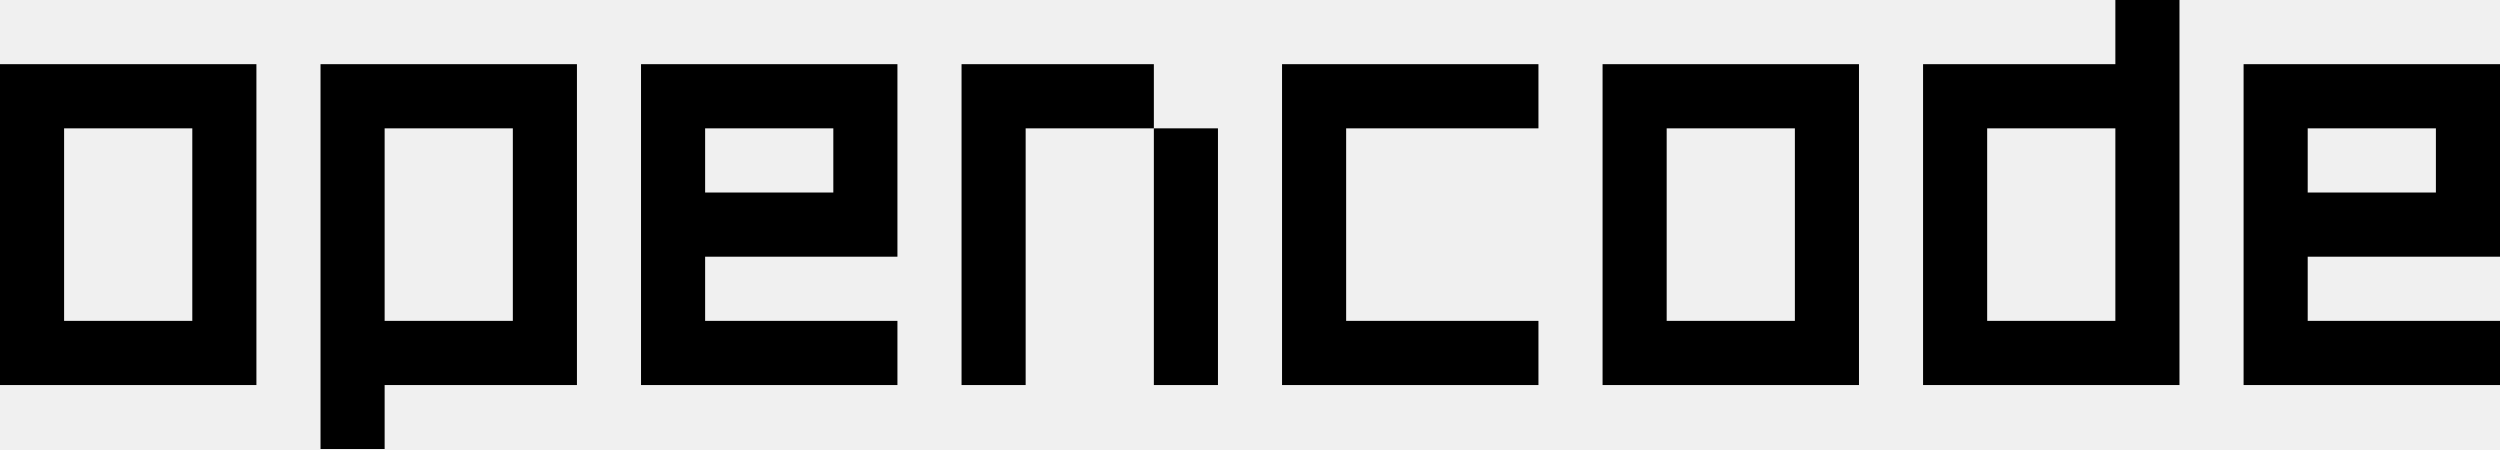
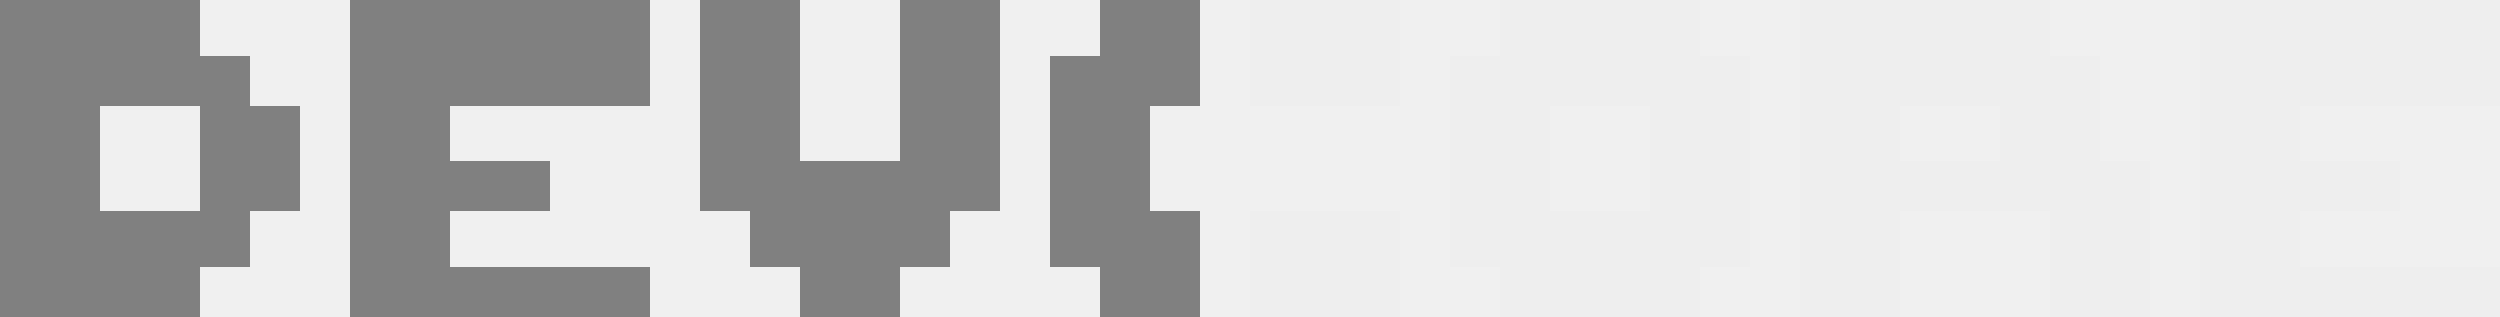
- <svg xmlns="http://www.w3.org/2000/svg" width="640" height="115" viewBox="0 0 640 115" fill="none">
-   <g clip-path="url(#clip0_1401_86353)">
-     <mask id="mask0_1401_86353" style="mask-type:luminance" maskUnits="userSpaceOnUse" x="0" y="0" width="640" height="115">
-       <path d="M640 0H0V115H640V0Z" fill="white" />
-     </mask>
-     <g mask="url(#mask0_1401_86353)">
-       <path d="M49.231 32.857H16.41V82.143H49.231V32.857ZM65.641 98.572H0V16.429H65.641V98.572Z" fill="black" />
-       <path d="M98.465 82.143H131.285V32.857H98.465V82.143ZM147.696 98.572H98.465V115H82.055V16.429H147.696V98.572Z" fill="black" />
-       <path d="M229.743 65.714H180.512V82.143H229.743V98.572H164.102V16.429H229.743V65.714ZM180.512 49.286H213.332V32.857H180.512V49.286Z" fill="black" />
-       <path d="M295.387 32.857H262.567V98.572H246.156V16.429H295.387V32.857ZM311.797 98.572H295.387V32.857H311.797V98.572Z" fill="black" />
-       <path d="M393.844 32.857H344.613V82.143H393.844V98.572H328.203V16.429H393.844V32.857Z" fill="black" />
-       <path d="M459.489 32.857H426.668V82.143H459.489V32.857ZM475.899 98.572H410.258V16.429H475.899V98.572Z" fill="black" />
-       <path d="M541.535 32.857H508.715V82.143H541.535V32.857ZM557.946 98.571H492.305V16.429H541.535V0H557.946V98.571Z" fill="black" />
-       <path d="M590.77 32.857V49.286H623.59V32.857H590.77ZM640 65.714H590.77V82.143H640V98.572H574.359V16.429H640V65.714Z" fill="black" />
-     </g>
+ <svg xmlns="http://www.w3.org/2000/svg" width="450" height="57" viewBox="0 0 450 57" role="img" aria-label="DevCore logo" shape-rendering="crispEdges">
+   <g fill="#808080">
+     <rect x="0" y="0" width="36" height="10" />
+     <rect x="198" y="0" width="18" height="10" />
+     <rect x="0" y="10" width="45" height="9" />
+     <rect x="63" y="0" width="54" height="19" />
+     <rect x="189" y="10" width="27" height="9" />
+     <rect x="63" y="19" width="18" height="10" />
+     <rect x="126" y="0" width="18" height="29" />
+     <rect x="162" y="0" width="18" height="29" />
+     <rect x="0" y="19" width="18" height="19" />
+     <rect x="36" y="19" width="18" height="19" />
+     <rect x="63" y="29" width="36" height="9" />
+     <rect x="126" y="29" width="54" height="9" />
+     <rect x="189" y="19" width="18" height="19" />
+     <rect x="0" y="38" width="45" height="10" />
+     <rect x="63" y="38" width="18" height="10" />
+     <rect x="135" y="38" width="36" height="10" />
+     <rect x="189" y="38" width="27" height="10" />
+     <rect x="0" y="48" width="36" height="9" />
+     <rect x="63" y="48" width="54" height="9" />
+     <rect x="144" y="48" width="18" height="9" />
+     <rect x="198" y="48" width="18" height="9" />
  </g>
-   <defs>
-     <clipPath id="clip0_1401_86353">
-       <rect width="640" height="115" fill="white" />
-     </clipPath>
-   </defs>
+   <g fill="#eeeeee">
+     <rect x="270" y="0" width="36" height="10" />
+     <rect x="324" y="0" width="45" height="10" />
+     <rect x="225" y="0" width="27" height="19" />
+     <rect x="261" y="10" width="54" height="9" />
+     <rect x="324" y="10" width="54" height="9" />
+     <rect x="396" y="0" width="54" height="19" />
+     <rect x="324" y="19" width="18" height="10" />
+     <rect x="360" y="19" width="18" height="10" />
+     <rect x="396" y="19" width="18" height="10" />
+     <rect x="261" y="19" width="18" height="19" />
+     <rect x="297" y="19" width="18" height="19" />
+     <rect x="324" y="29" width="63" height="9" />
+     <rect x="396" y="29" width="36" height="9" />
+     <rect x="261" y="38" width="54" height="10" />
+     <rect x="396" y="38" width="18" height="10" />
+     <rect x="225" y="38" width="27" height="19" />
+     <rect x="270" y="48" width="36" height="9" />
+     <rect x="324" y="38" width="18" height="19" />
+     <rect x="369" y="38" width="18" height="19" />
+     <rect x="396" y="48" width="54" height="9" />
+   </g>
</svg>
